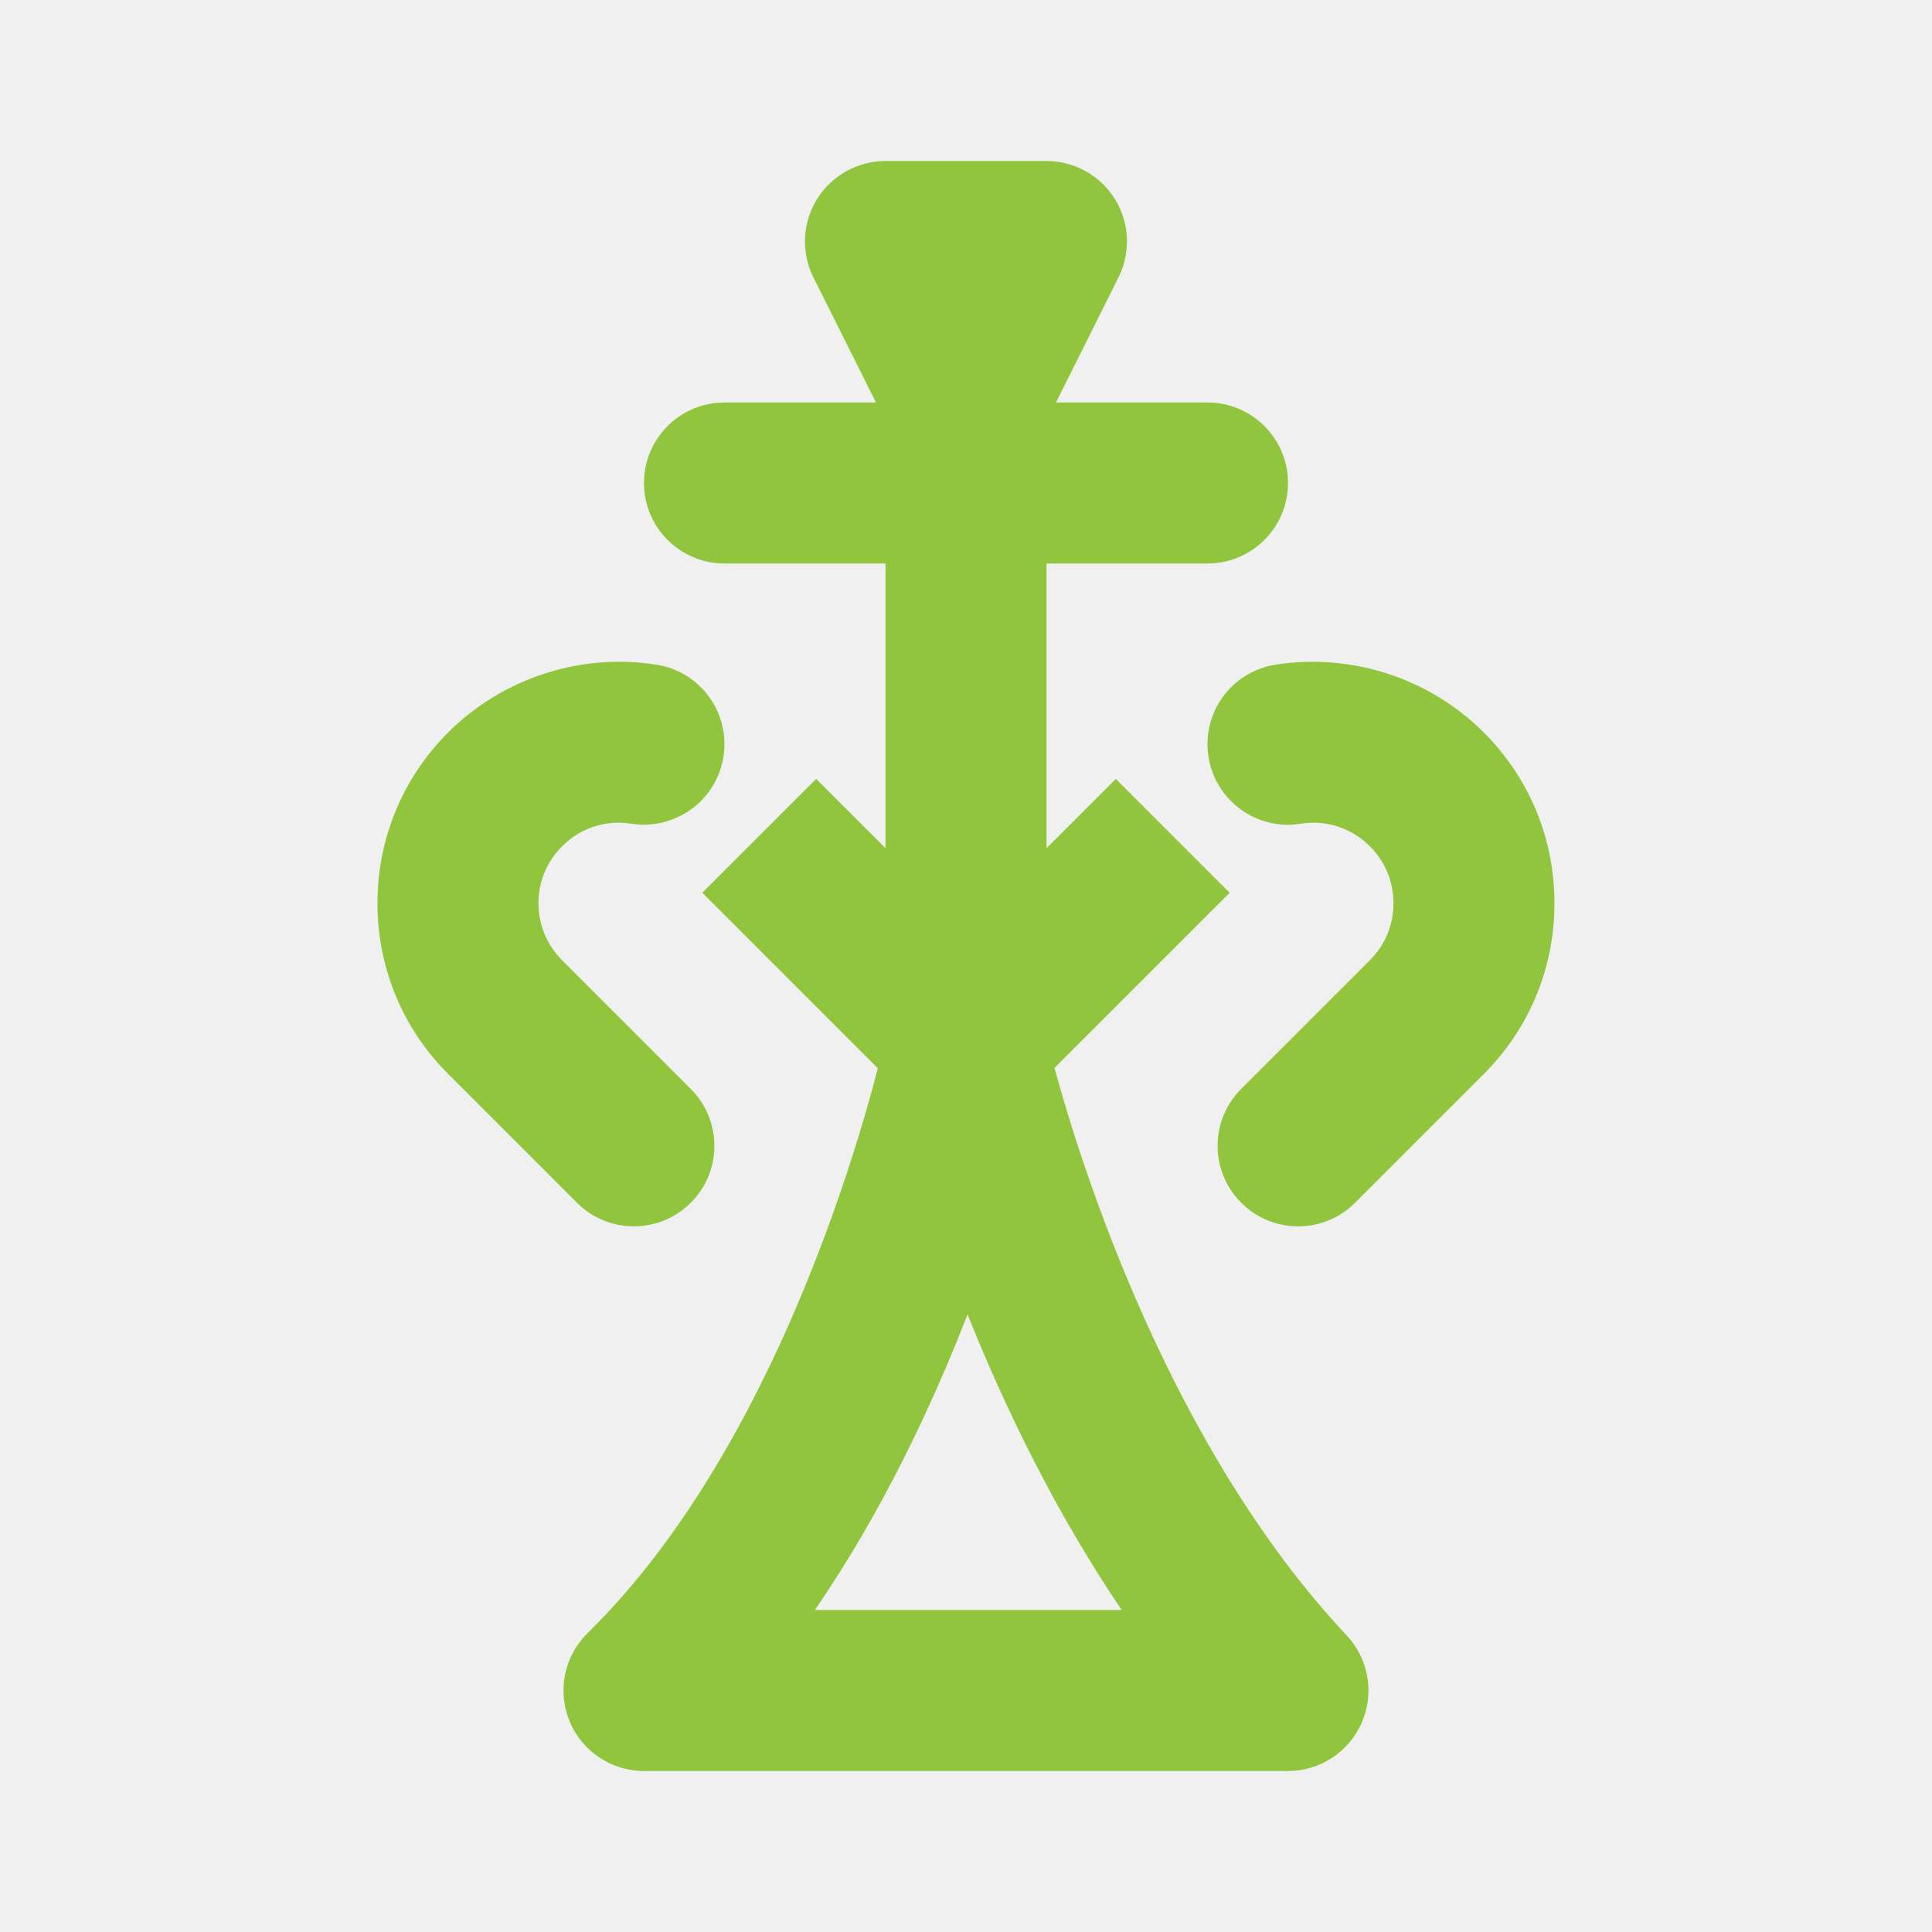
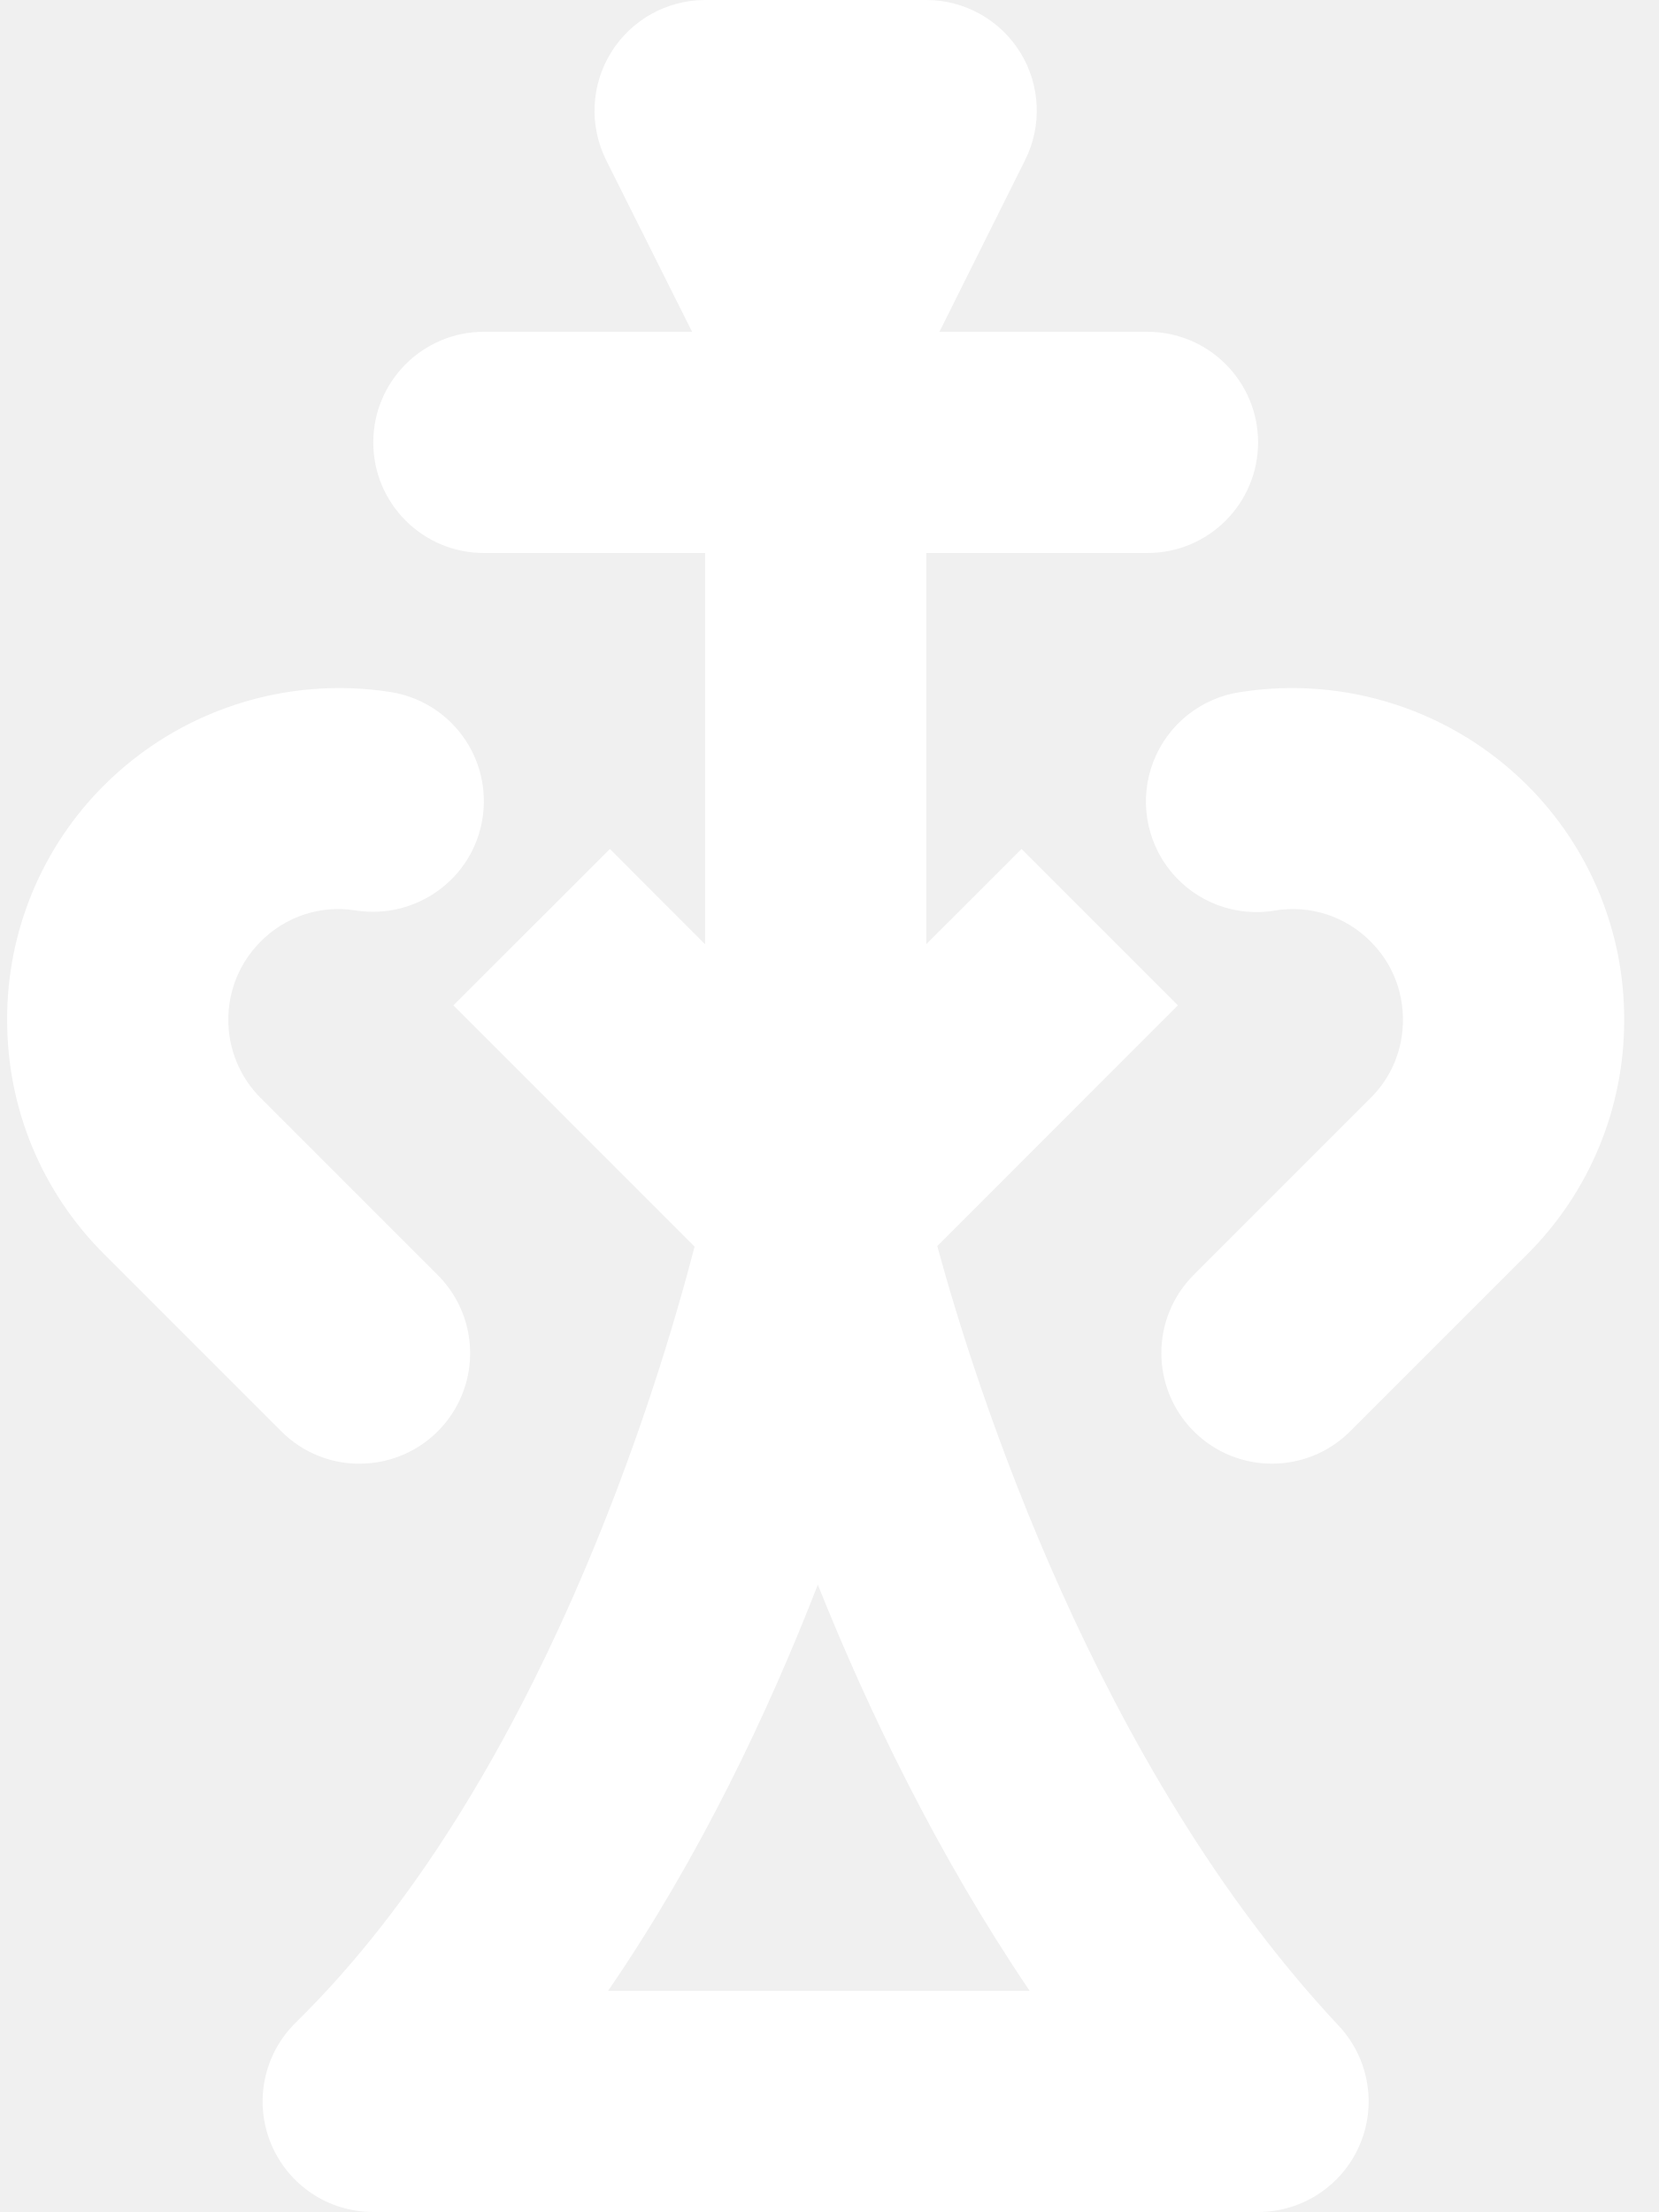
- <svg xmlns="http://www.w3.org/2000/svg" fill="#90c53d" version="1.1" id="Layer_1" x="0px" y="0px" viewBox="0 0 24 24" style="enable-background:new 0 0 24 24;" xml:space="preserve">
-   <g id="Page-1">
-     <g id="_x31_366-Company-3-2" transform="translate(-880, -630)">
-       <g id="Group-11-Copy-8" transform="translate(653, 407)">
-         <g id="Group-13-Copy-5" transform="translate(160, 175)">
-           <g id="Group-9" transform="translate(67, 48)">
-             <path id="Fill-2" d="M10.123,20c0.829-1.208,1.449-2.522,1.896-3.672c0.454,1.134,1.081,2.44,1.915,3.672H10.123z        M13.099,13.266l0.315-0.315l1.861-1.861l-1.414-1.414L13,10.537V7h2c0.552,0,1-0.448,1-1s-0.448-1-1-1h-1.882l0.776-1.553       c0.155-0.31,0.139-0.678-0.043-0.973C13.668,2.18,13.347,2,13,2h-2c-0.347,0-0.669,0.18-0.851,0.474       C9.967,2.769,9.95,3.137,10.105,3.447L10.882,5H9C8.447,5,8,5.448,8,6s0.447,1,1,1h2v3.537l-0.861-0.861L8.724,11.09       l1.861,1.861l0.32,0.32c-0.332,1.281-1.419,4.873-3.605,7.015c-0.29,0.284-0.38,0.716-0.226,1.092C7.227,21.754,7.594,22,8,22       h8c0.398,0,0.759-0.237,0.917-0.603c0.159-0.366,0.085-0.791-0.189-1.082C14.536,17.979,13.441,14.522,13.099,13.266z" />
-             <path id="Fill-4" d="M18.432,9.099c-0.676-0.676-1.644-0.99-2.587-0.842c-0.546,0.086-0.919,0.597-0.833,1.143       c0.086,0.546,0.598,0.919,1.143,0.833c0.32-0.052,0.634,0.052,0.863,0.281c0.189,0.189,0.292,0.439,0.292,0.707       c0,0.267-0.103,0.518-0.293,0.707l-1.599,1.599c-0.39,0.391-0.39,1.024,0.001,1.414c0.195,0.196,0.451,0.293,0.707,0.293       s0.512-0.097,0.707-0.293l1.599-1.599c0.567-0.567,0.878-1.32,0.878-2.121C19.31,10.419,18.999,9.666,18.432,9.099" />
-             <path id="Fill-6" d="M7.874,15.234c0.256,0,0.512-0.098,0.707-0.293c0.391-0.39,0.391-1.023,0-1.414l-1.6-1.6       c-0.188-0.189-0.292-0.44-0.292-0.707s0.104-0.518,0.292-0.706c0.229-0.229,0.541-0.333,0.864-0.281       C8.389,10.315,8.902,9.945,8.987,9.4C9.073,8.854,8.7,8.342,8.155,8.257C7.211,8.108,6.243,8.424,5.567,9.099       c-0.566,0.567-0.878,1.32-0.878,2.121c0,0.802,0.312,1.555,0.878,2.121l1.6,1.6C7.362,15.136,7.618,15.234,7.874,15.234" />
-           </g>
-         </g>
-       </g>
-     </g>
+ <svg xmlns="http://www.w3.org/2000/svg" width="24" height="32" viewBox="0 0 24 32">
+   <g fill="#FFF" fill-rule="evenodd">
+     <path d="M8.797 28.8c1.327-1.933 2.319-4.035 3.034-5.875.726 1.814 1.73 3.904 3.064 5.875H8.797zm4.762-10.774l.504-.504 2.977-2.978-2.262-2.262-1.378 1.377V8h3.2a1.6 1.6 0 0 0 0-3.2h-3.01l1.24-2.485A1.6 1.6 0 0 0 13.4 0h-3.2a1.602 1.602 0 0 0-1.432 2.315L10.012 4.8H7A1.6 1.6 0 1 0 7 8h3.2v5.66l-1.377-1.378-2.264 2.262 2.977 2.978.512.512c-.53 2.05-2.27 7.796-5.768 11.224A1.599 1.599 0 0 0 5.4 32h12.8a1.6 1.6 0 0 0 1.165-2.696c-3.507-3.738-5.26-9.269-5.806-11.278z" />
+     <path d="M22.092 11.358a4.817 4.817 0 0 0-4.14-1.347 1.6 1.6 0 1 0 .496 3.161 1.576 1.576 0 0 1 1.381.45c.303.302.467.702.467 1.131 0 .427-.164.829-.468 1.131l-2.559 2.559a1.6 1.6 0 0 0 2.264 2.262l2.559-2.558a4.766 4.766 0 0 0 1.404-3.394 4.767 4.767 0 0 0-1.404-3.395M5.199 21.174a1.598 1.598 0 0 0 1.131-2.731l-2.56-2.56a1.594 1.594 0 0 1-.467-1.131c0-.427.166-.829.467-1.13a1.575 1.575 0 0 1 1.382-.45c.87.132 1.692-.46 1.828-1.332a1.598 1.598 0 0 0-1.332-1.829 4.819 4.819 0 0 0-4.14 1.347 4.772 4.772 0 0 0-1.405 3.394c0 1.283.499 2.488 1.405 3.393l2.56 2.56c.312.312.721.47 1.13.47" />
  </g>
</svg>
